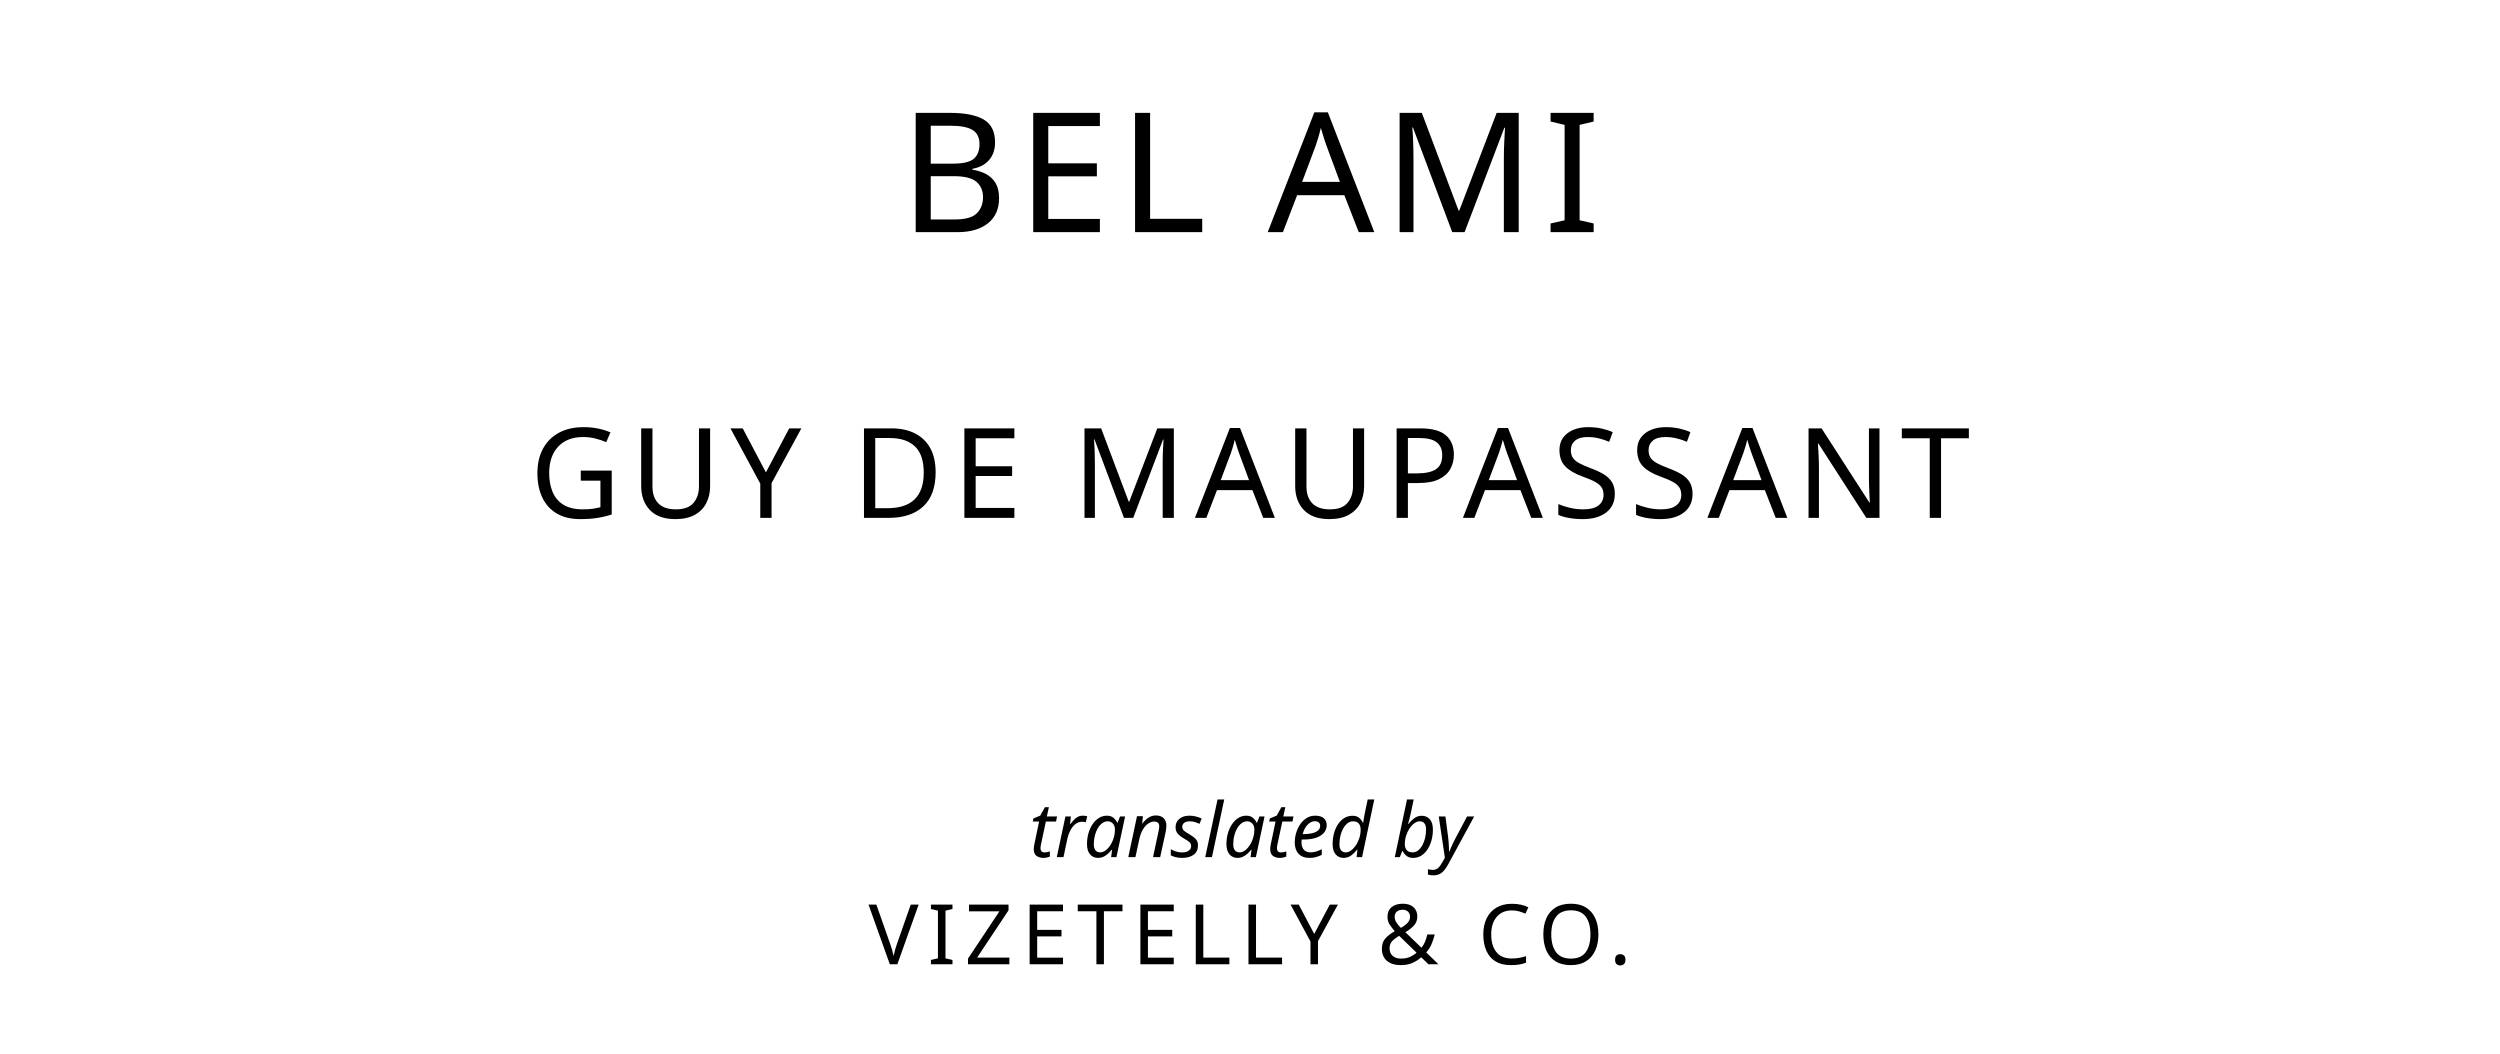
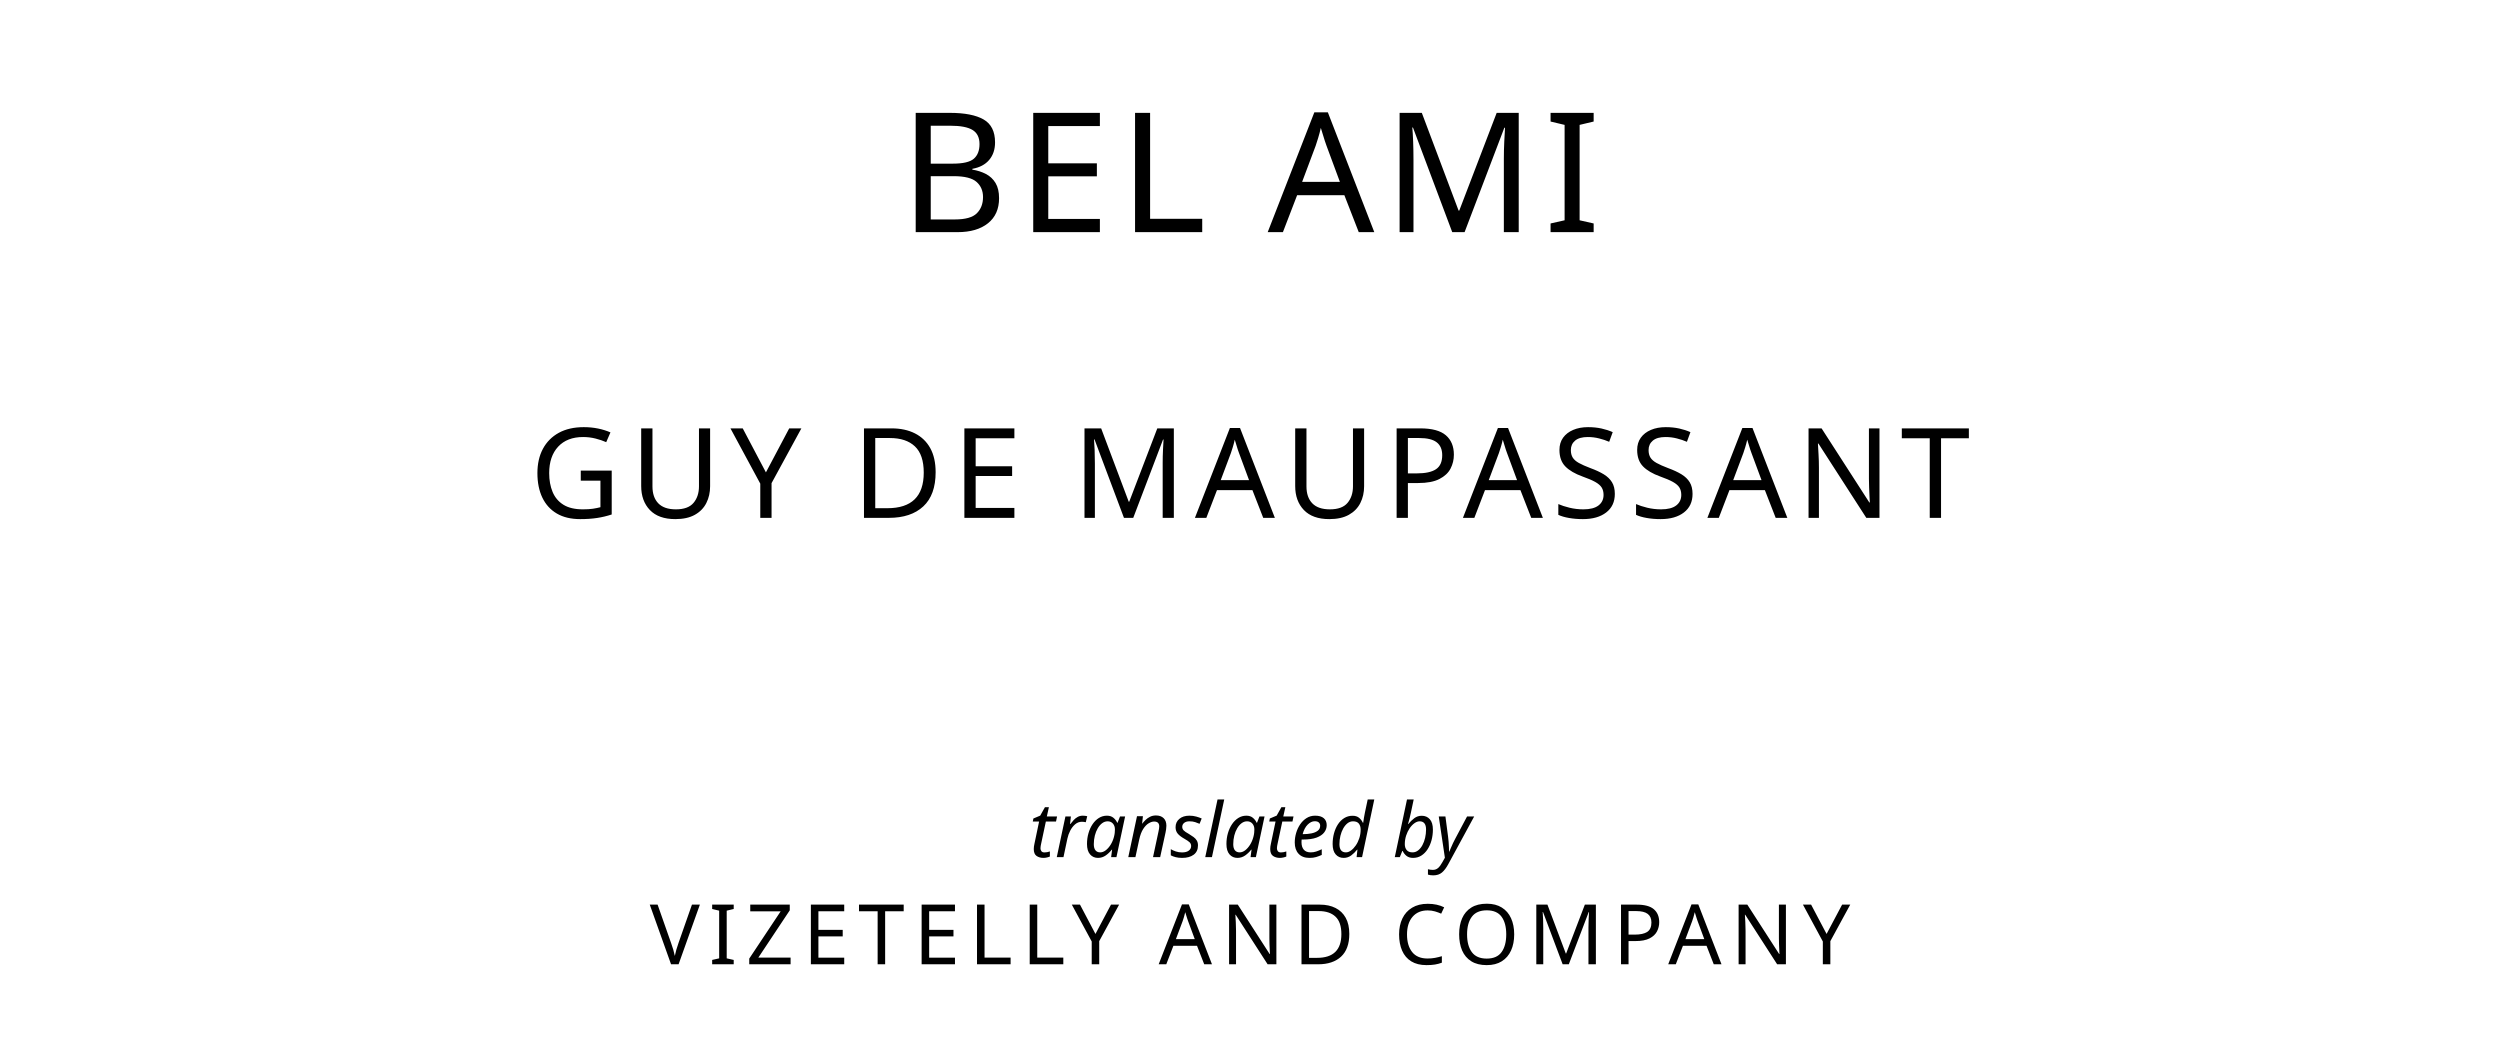
<svg xmlns="http://www.w3.org/2000/svg" version="1.1" viewBox="0 0 1400 590">
  <style type="text/css">
		text{
			font-family: "League Spartan";
			letter-spacing: 5px;
			text-anchor: middle;
		}

		.title{
			font-size: 93.567px;
		}

		.author{
			font-size: 70.175px;
		}

		.contributor-descriptor{
			font-family: "OFL Sorts Mill Goudy";
			font-size: 42.508px;
			font-style: italic;
			letter-spacing: 0;
		}

		.contributor{
			font-size: 46.784px;
		}
	</style>
  <text class="title" x="700" y="130">BEL AMI</text>
  <text class="author" x="700" y="290">GUY DE MAUPASSANT</text>
  <text class="contributor-descriptor" x="700" y="480">translated by</text>
-   <text class="contributor" x="700" y="540">VIZETELLY &amp; CO.</text>
+   <text class="contributor" x="700" y="540">VIZETELLY AND COMPANY</text>
</svg>
